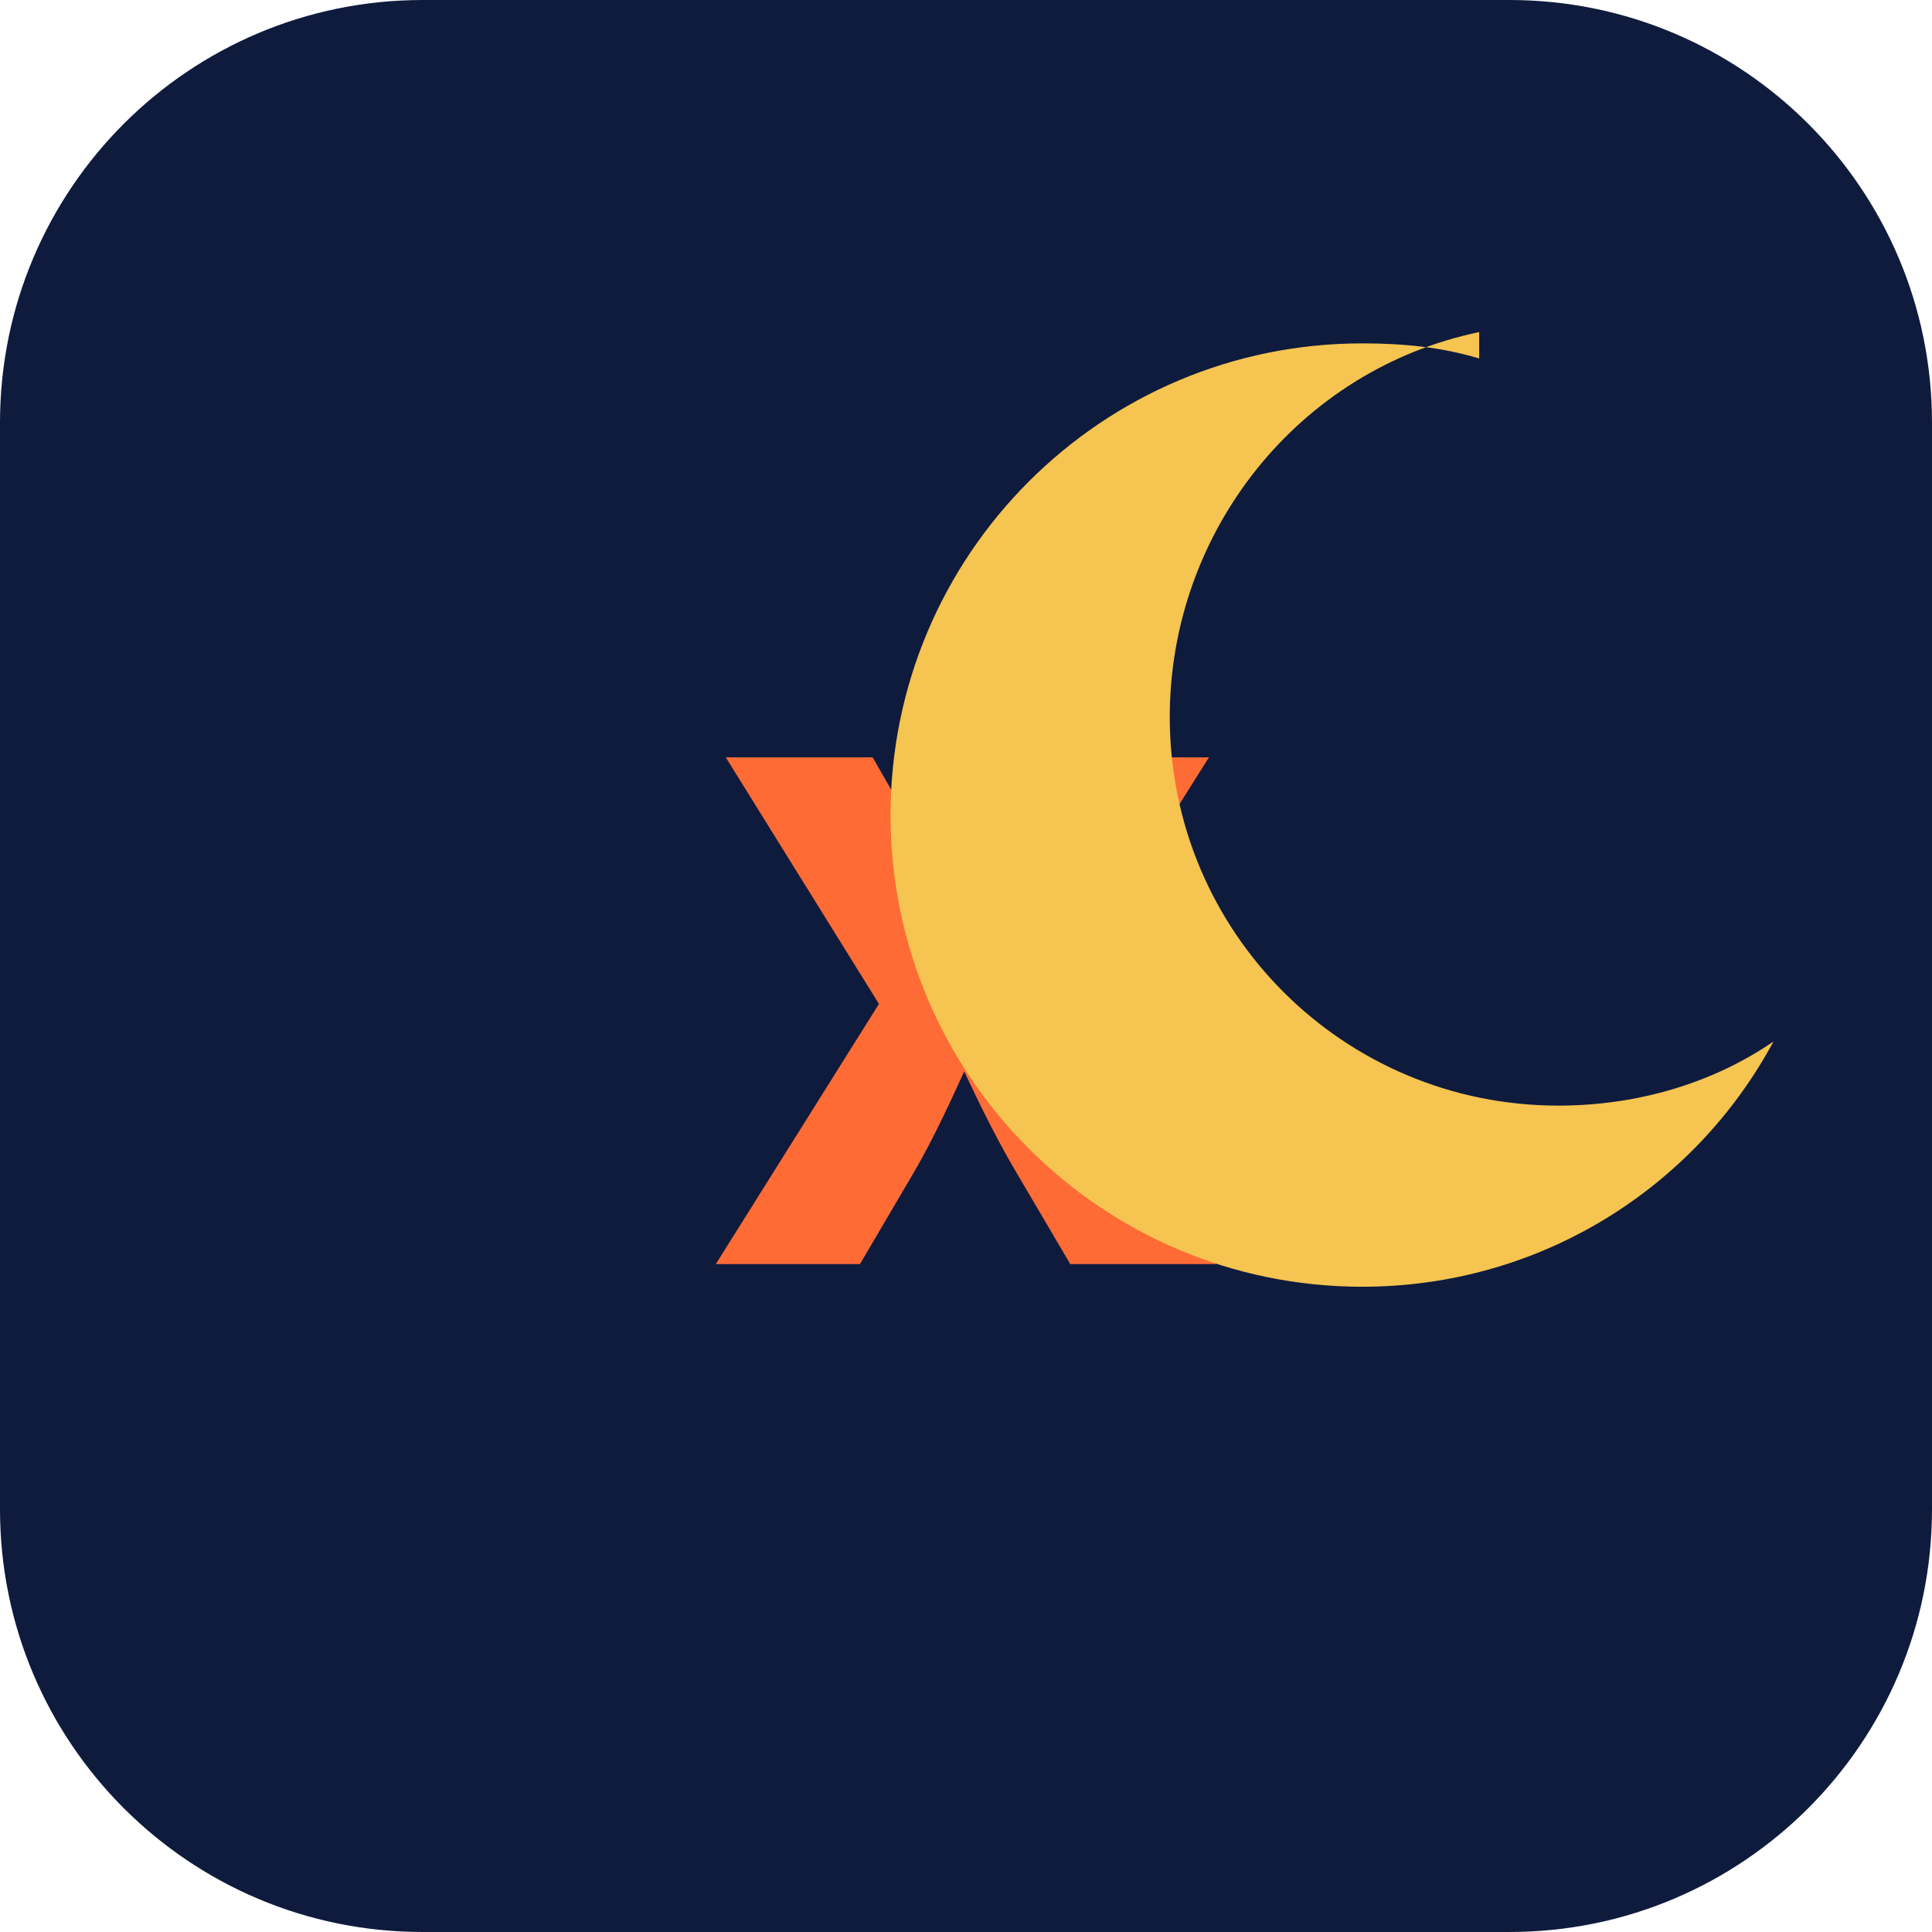
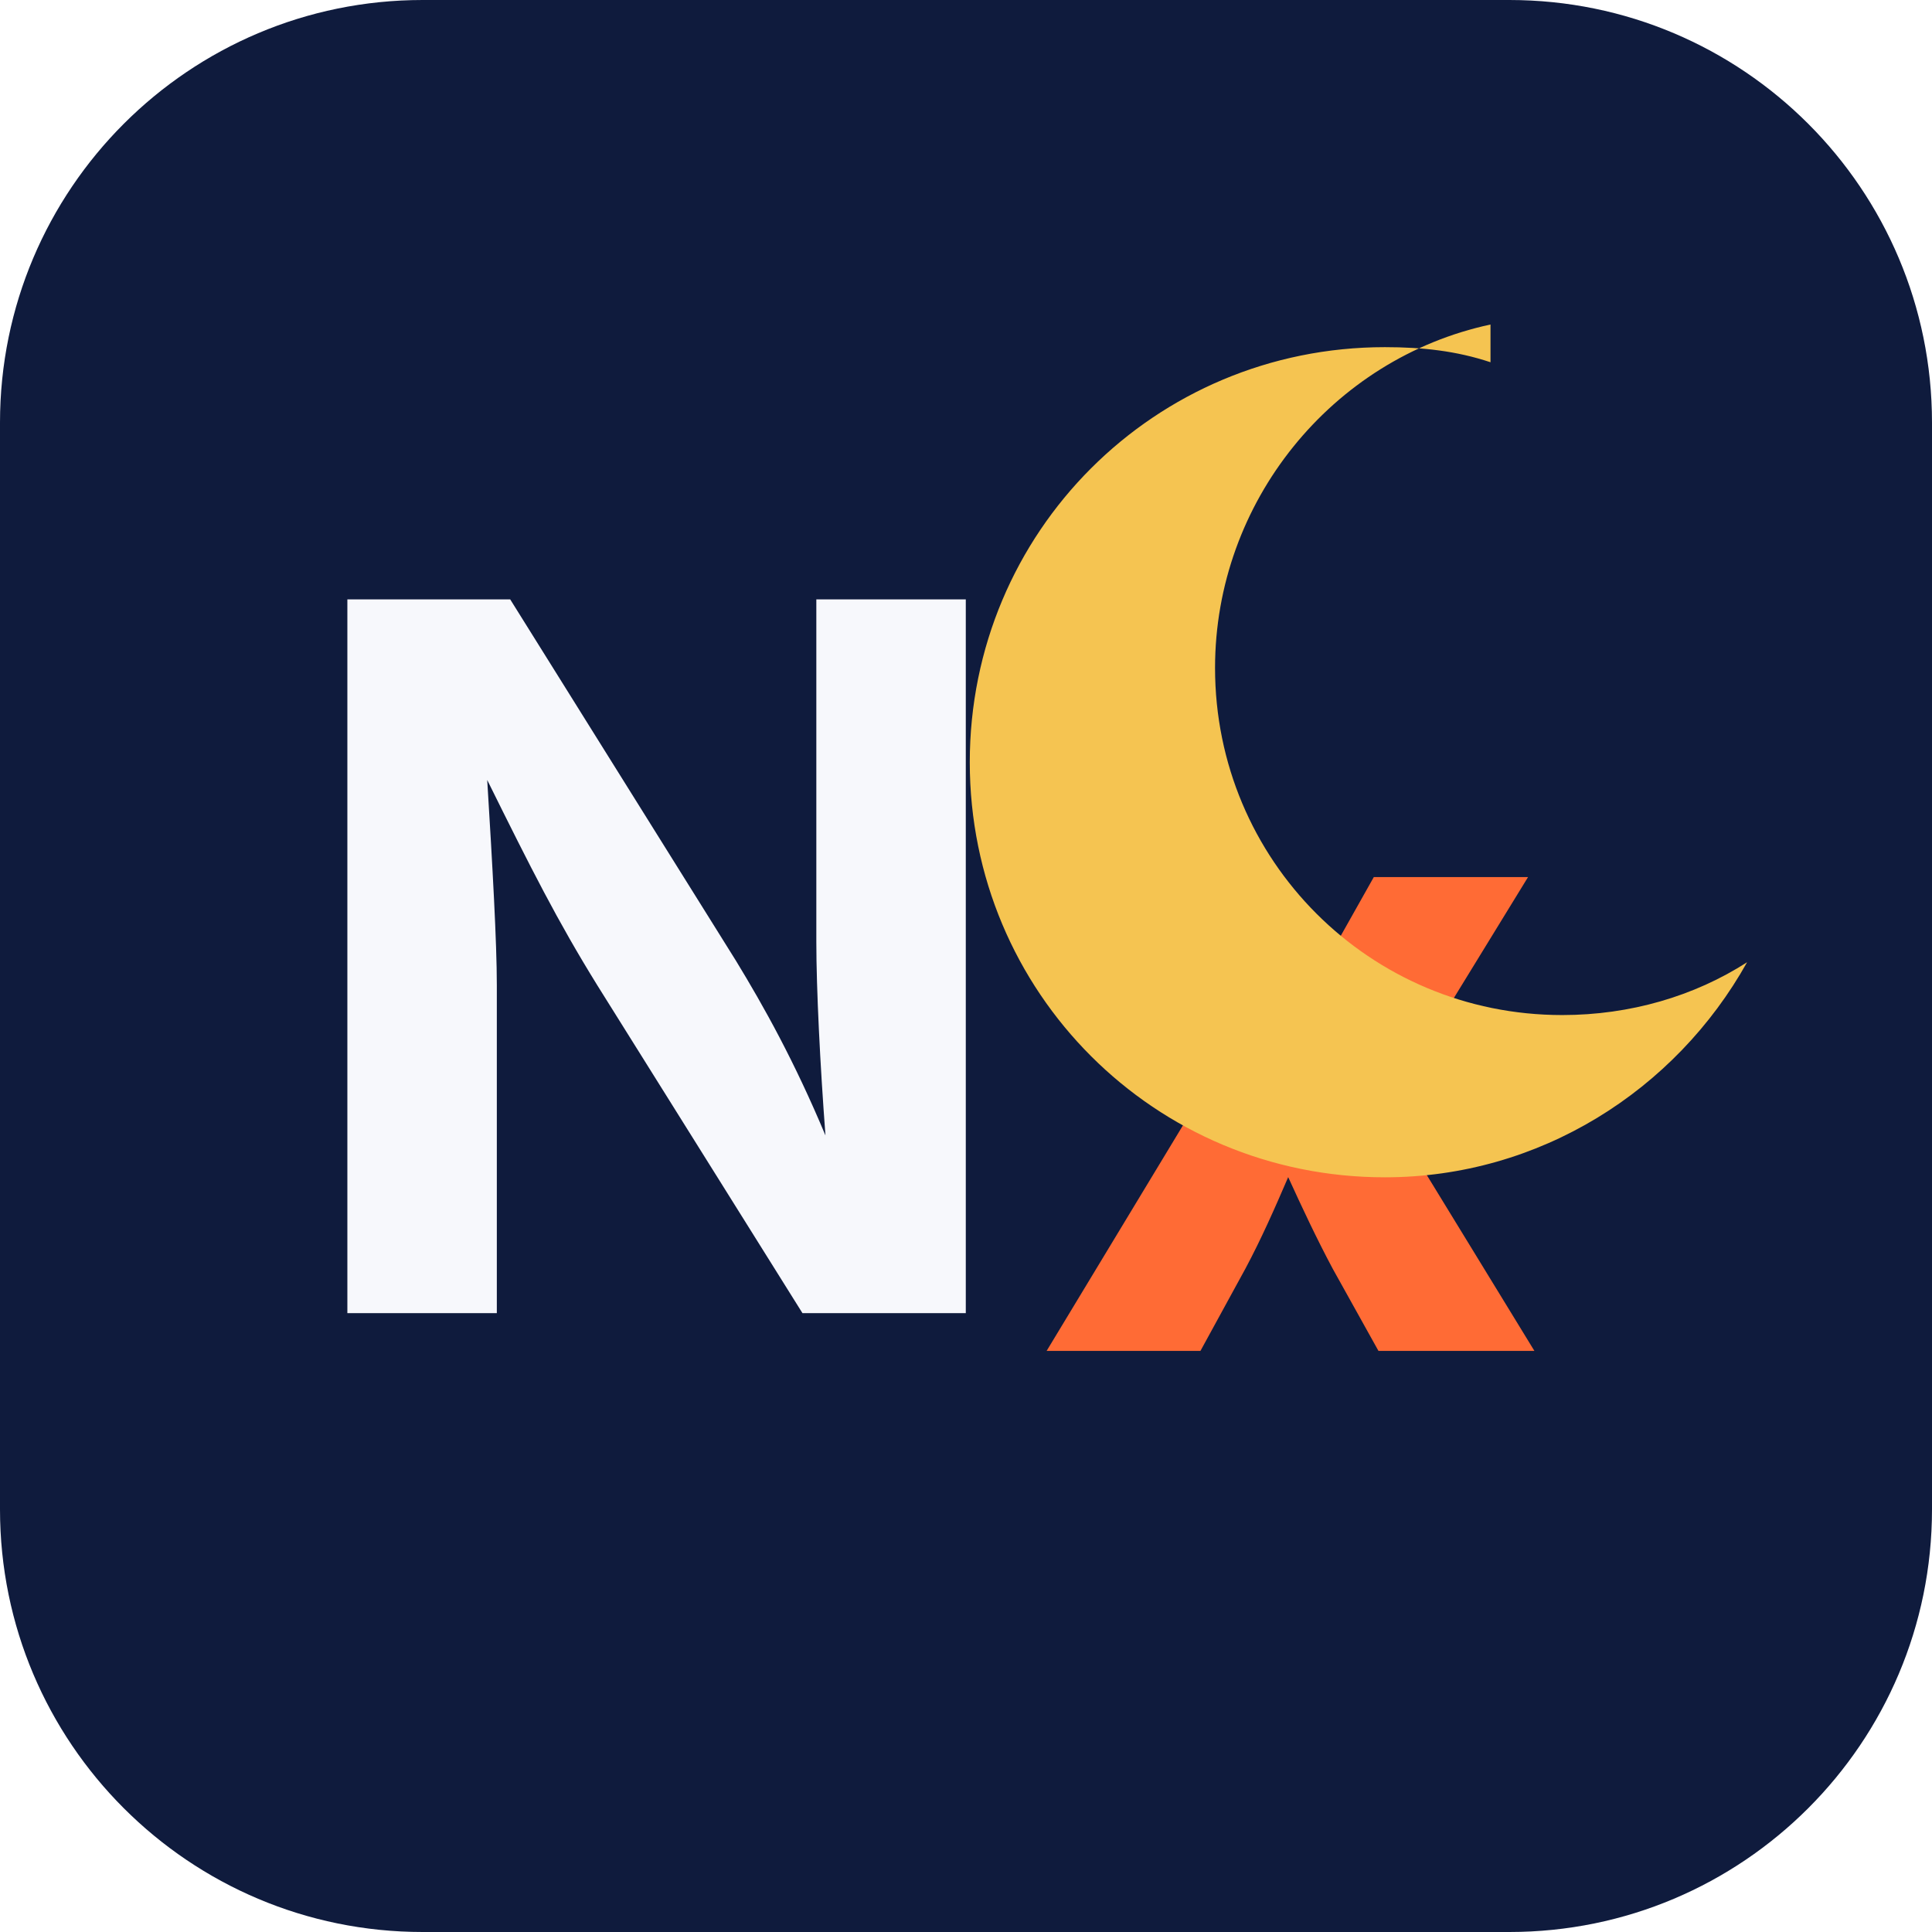
<svg xmlns="http://www.w3.org/2000/svg" viewBox="0 0 512 512" role="img" aria-label="MexAy">
  <rect width="512" height="512" rx="112" fill="#0F1B3D" />
-   <circle cx="256" cy="256" r="184" fill="#0F1B3D" />
-   <text x="256" y="335" text-anchor="middle" font-family="Poppins,Inter,Arial,sans-serif" font-size="246" font-weight="700" fill="#FF6B35">x</text>
-   <path d="M392 88c-48 10-82 53-82 102 0 57 46 103 103 103 21 0 41-6 57-17-21 39-62 65-109 65-69 0-125-56-125-125S292 91 361 91c11 0 21 1 31 4z" fill="#F5C451" />
+   <text x="174" y="348" text-anchor="middle" font-family="Poppins,Inter,Arial,sans-serif" font-size="260" font-weight="700" fill="#F7F8FC">N</text>
+   <text x="342" y="358" text-anchor="middle" font-family="Poppins,Inter,Arial,sans-serif" font-size="230" font-weight="800" fill="#FF6B35">x</text>
+   <path d="M395 86c-42 9-73 47-73 91 0 51 41 92 92 92 18 0 35-5 49-14-19 34-55 57-96 57-61 0-110-49-110-110S306 92 367 92c10 0 19 1 28 4z" fill="#F5C451" />
</svg>
